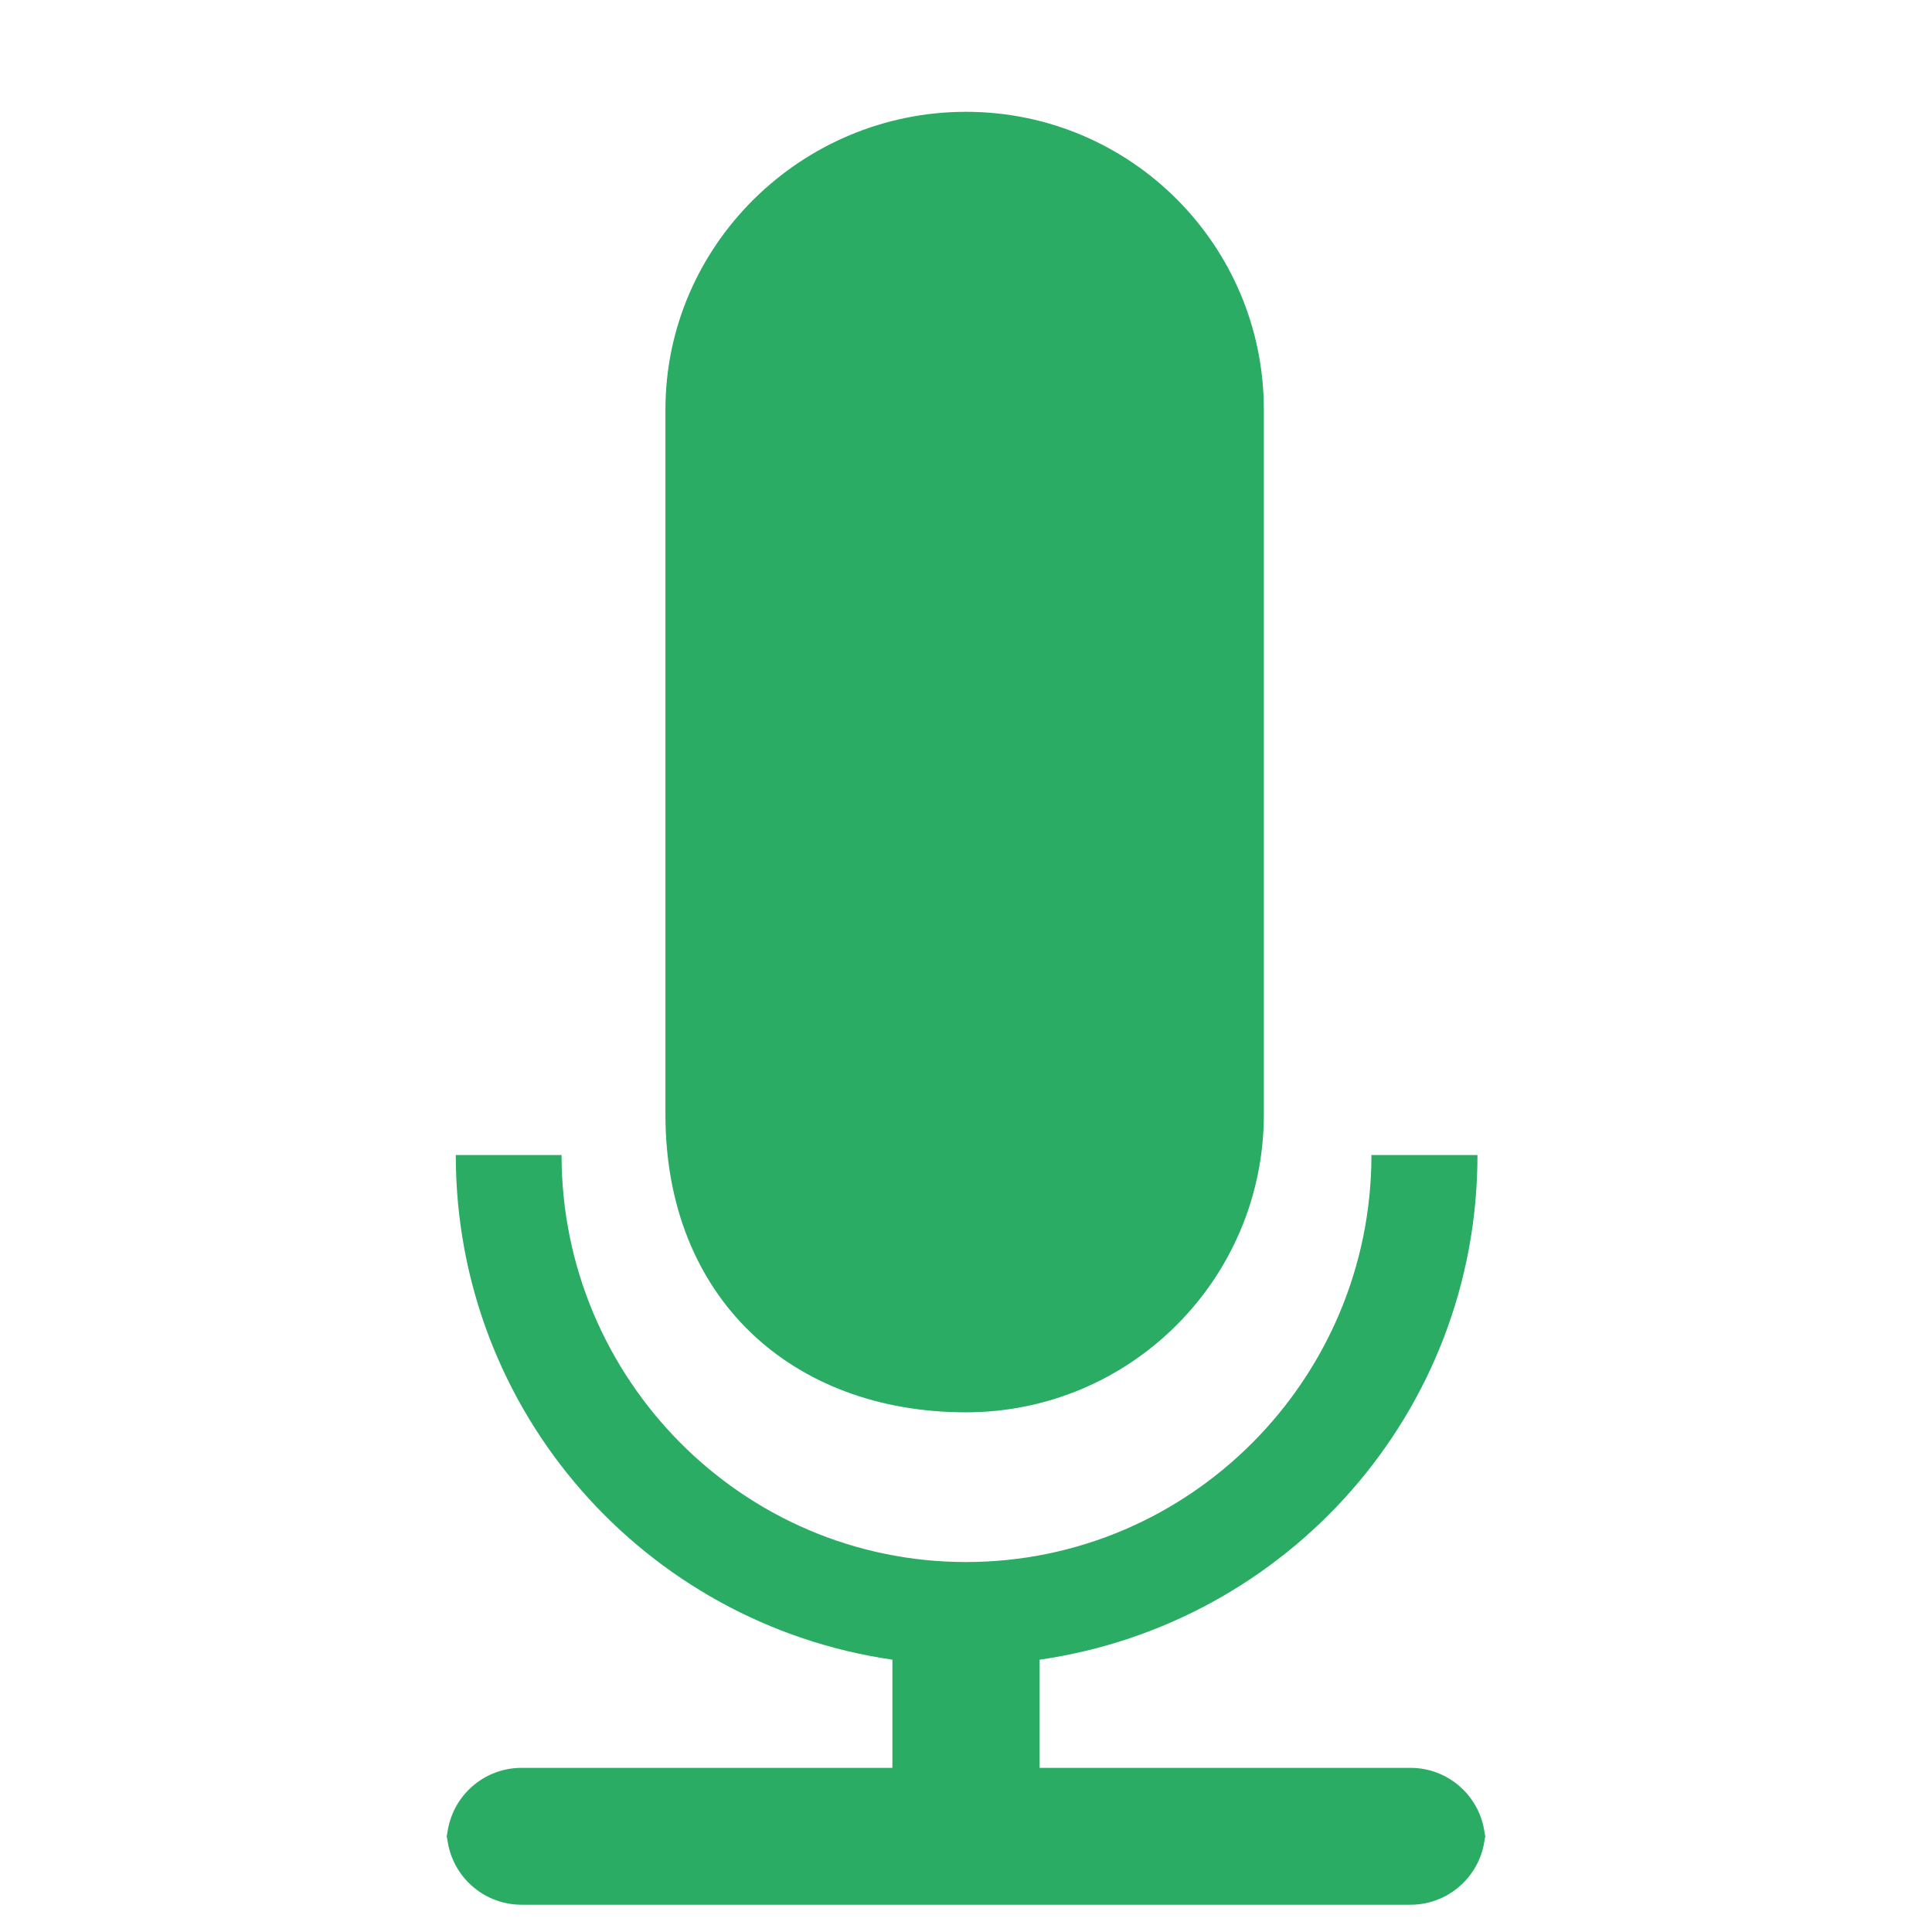
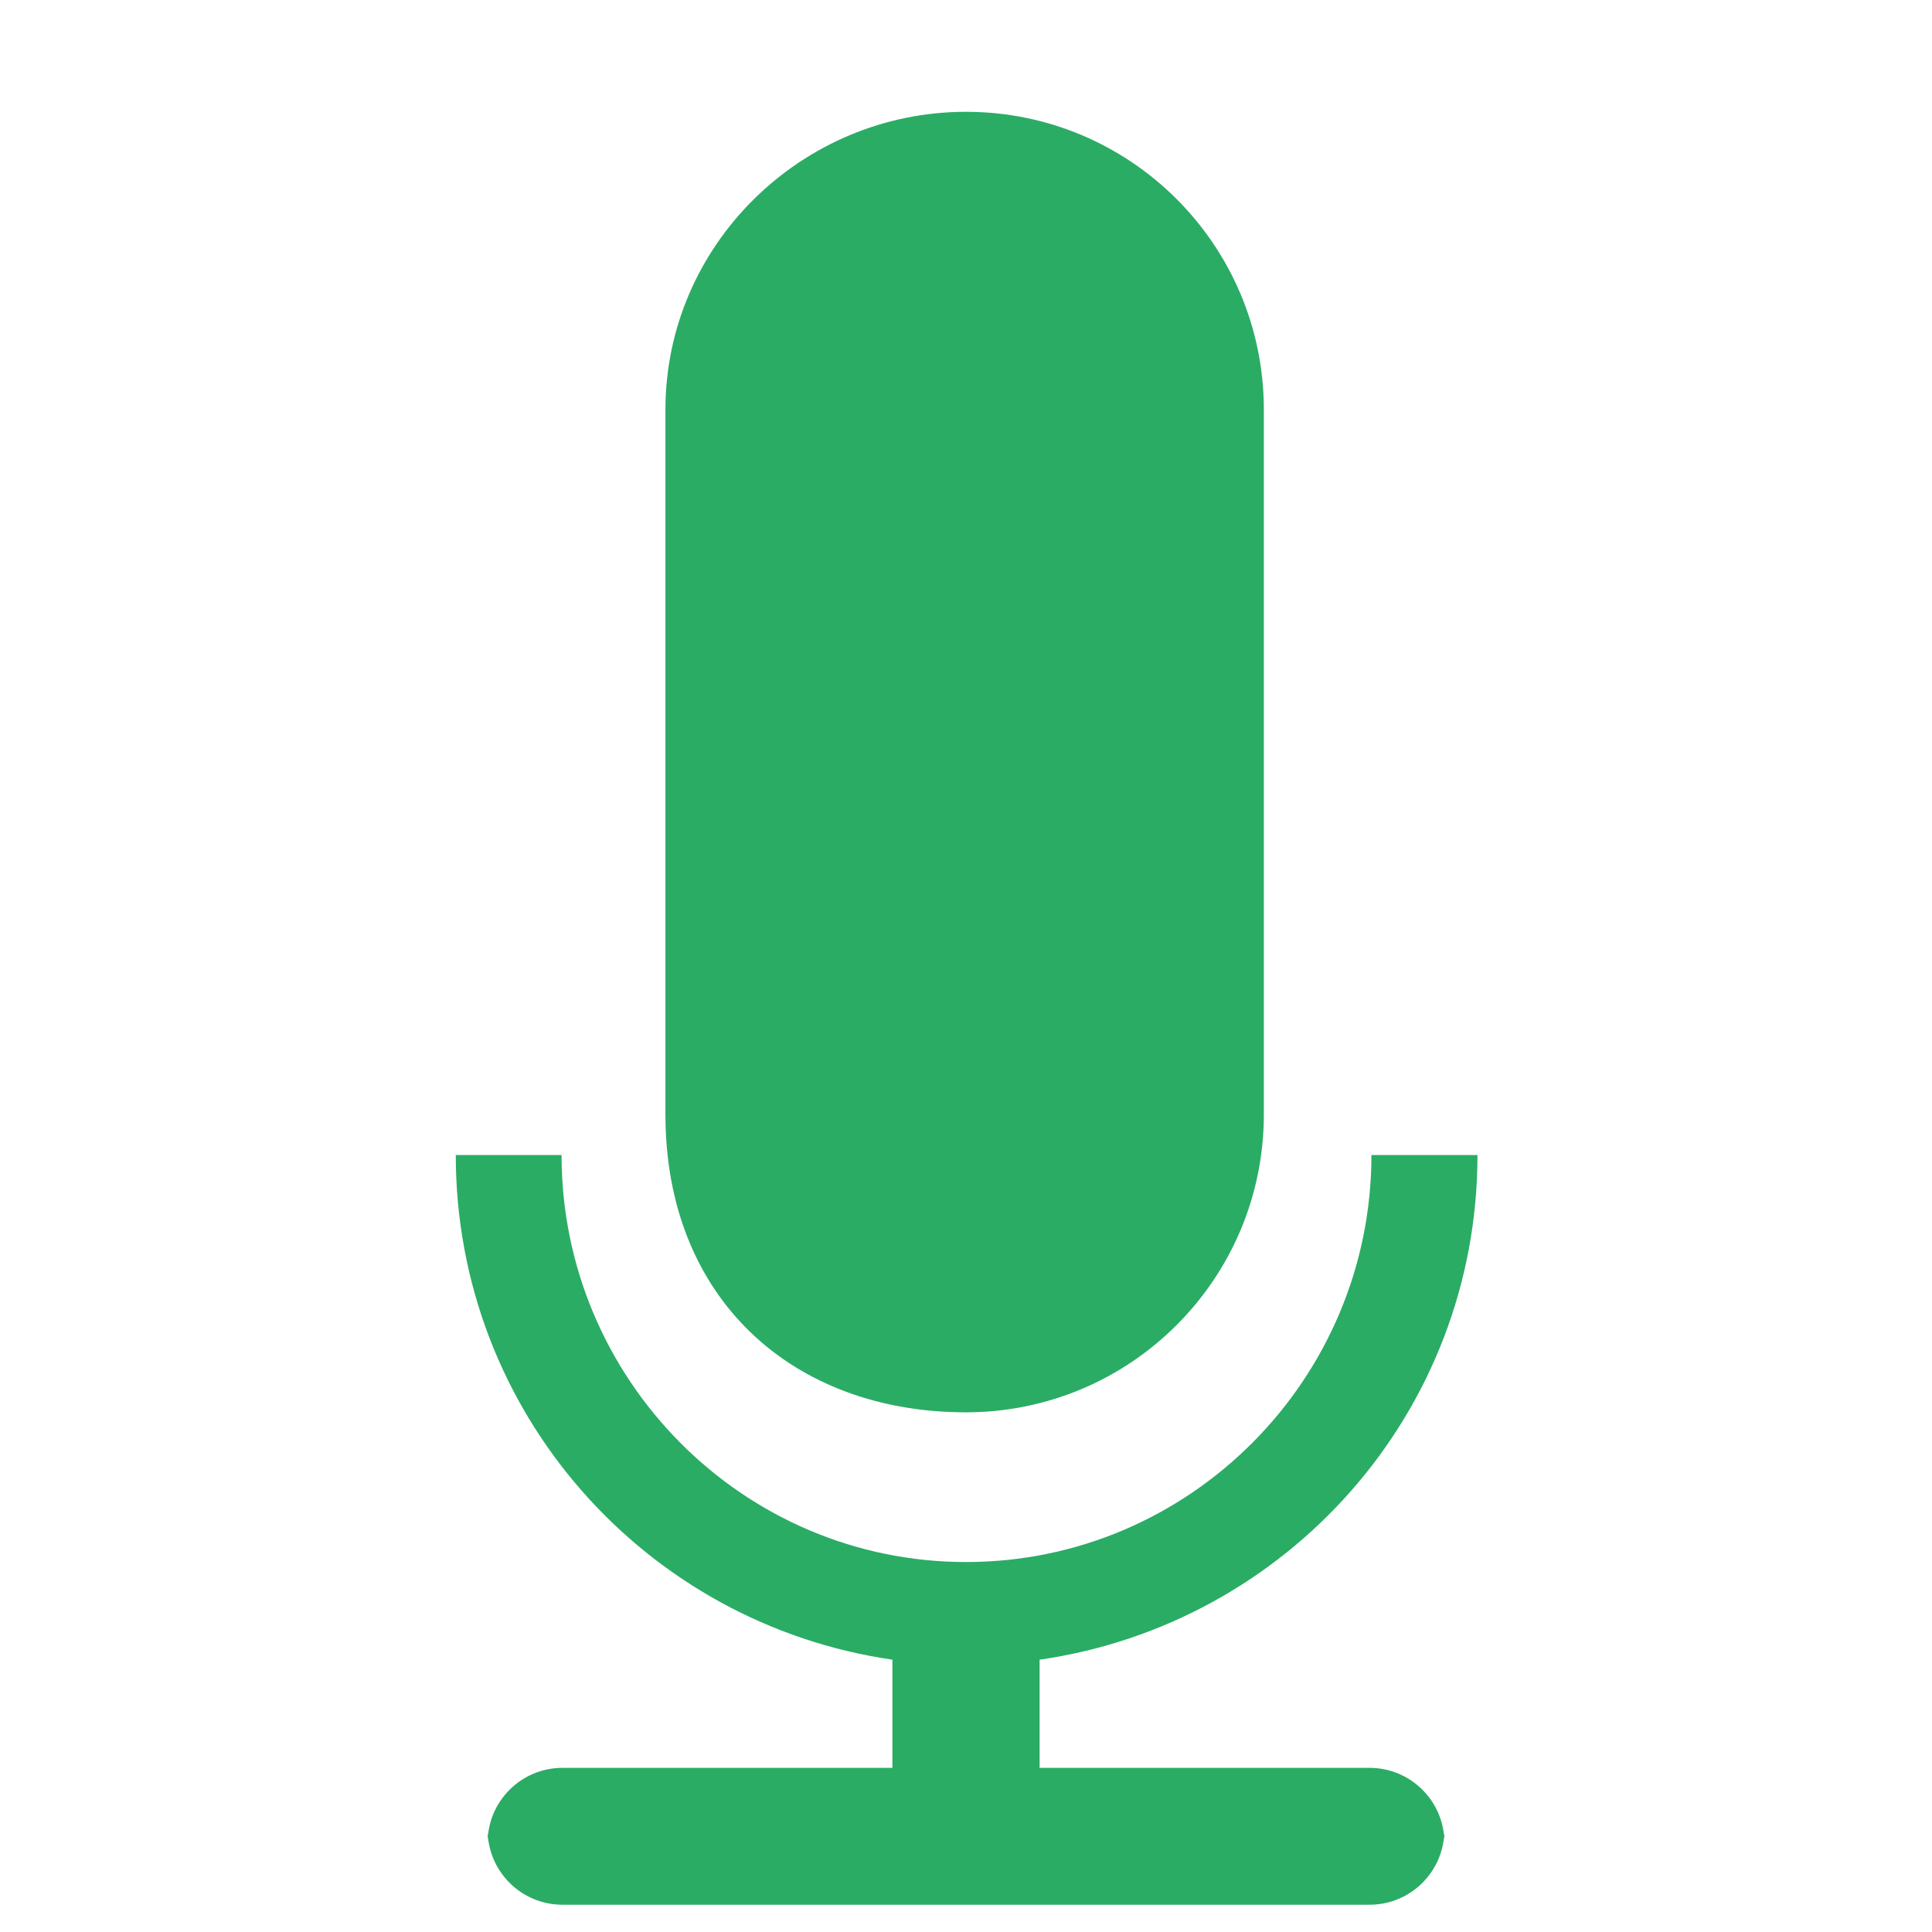
<svg xmlns="http://www.w3.org/2000/svg" version="1.1" id="Layer_1" x="0px" y="0px" width="141.732px" height="141.732px" viewBox="0 0 141.732 141.732" enable-background="new 0 0 141.732 141.732" xml:space="preserve">
  <path opacity="0.9" fill="#13A354" enable-background="new    " d="M65.466,121.756L65.466,121.756z" />
  <path opacity="0.9" fill="#13A354" enable-background="new    " d="M76.266,121.756L76.266,121.756z" />
  <path opacity="0.9" fill="#13A354" enable-background="new    " d="M48.816,81.758c0,13.483,9.3,21.85,22.05,21.85  c12.067,0,21.85-9.783,21.85-21.85V67.875V35.612v-5.56c0-12.067-9.783-21.85-21.85-21.85s-22.05,9.783-22.05,21.85v37.689  C48.816,67.741,48.816,81.758,48.816,81.758z" />
-   <path opacity="0.9" fill="#13A354" enable-background="new    " d="M65.466,121.756v7.934H38.263c-3.032,0-5.49,2.458-5.49,5.49  v-0.941c0,3.035,2.458,5.493,5.49,5.493h65.206c3.032,0,5.49-2.458,5.49-5.493v0.941c0-3.032-2.458-5.49-5.49-5.49H76.266v-7.934  c18.165-2.619,32.122-18.135,32.122-37.023h-7.779c0,16.427-13.316,29.858-29.743,29.858c-16.387,0-29.67-13.431-29.67-29.858h-7.76  c0,18.888,13.923,34.404,32.044,37.023" />
+   <path opacity="0.9" fill="#13A354" enable-background="new    " d="M65.466,121.756v7.934H41.263c-3.032,0-5.49,2.458-5.49,5.49  v-0.941c0,3.035,2.458,5.493,5.49,5.493h59.206c3.032,0,5.49-2.458,5.49-5.493v0.941c0-3.032-2.458-5.49-5.49-5.49H76.266v-7.934  c18.165-2.619,32.122-18.135,32.122-37.023h-7.779c0,16.427-13.316,29.858-29.743,29.858c-16.387,0-29.67-13.431-29.67-29.858h-7.76  c0,18.888,13.923,34.404,32.044,37.023" />
</svg>
